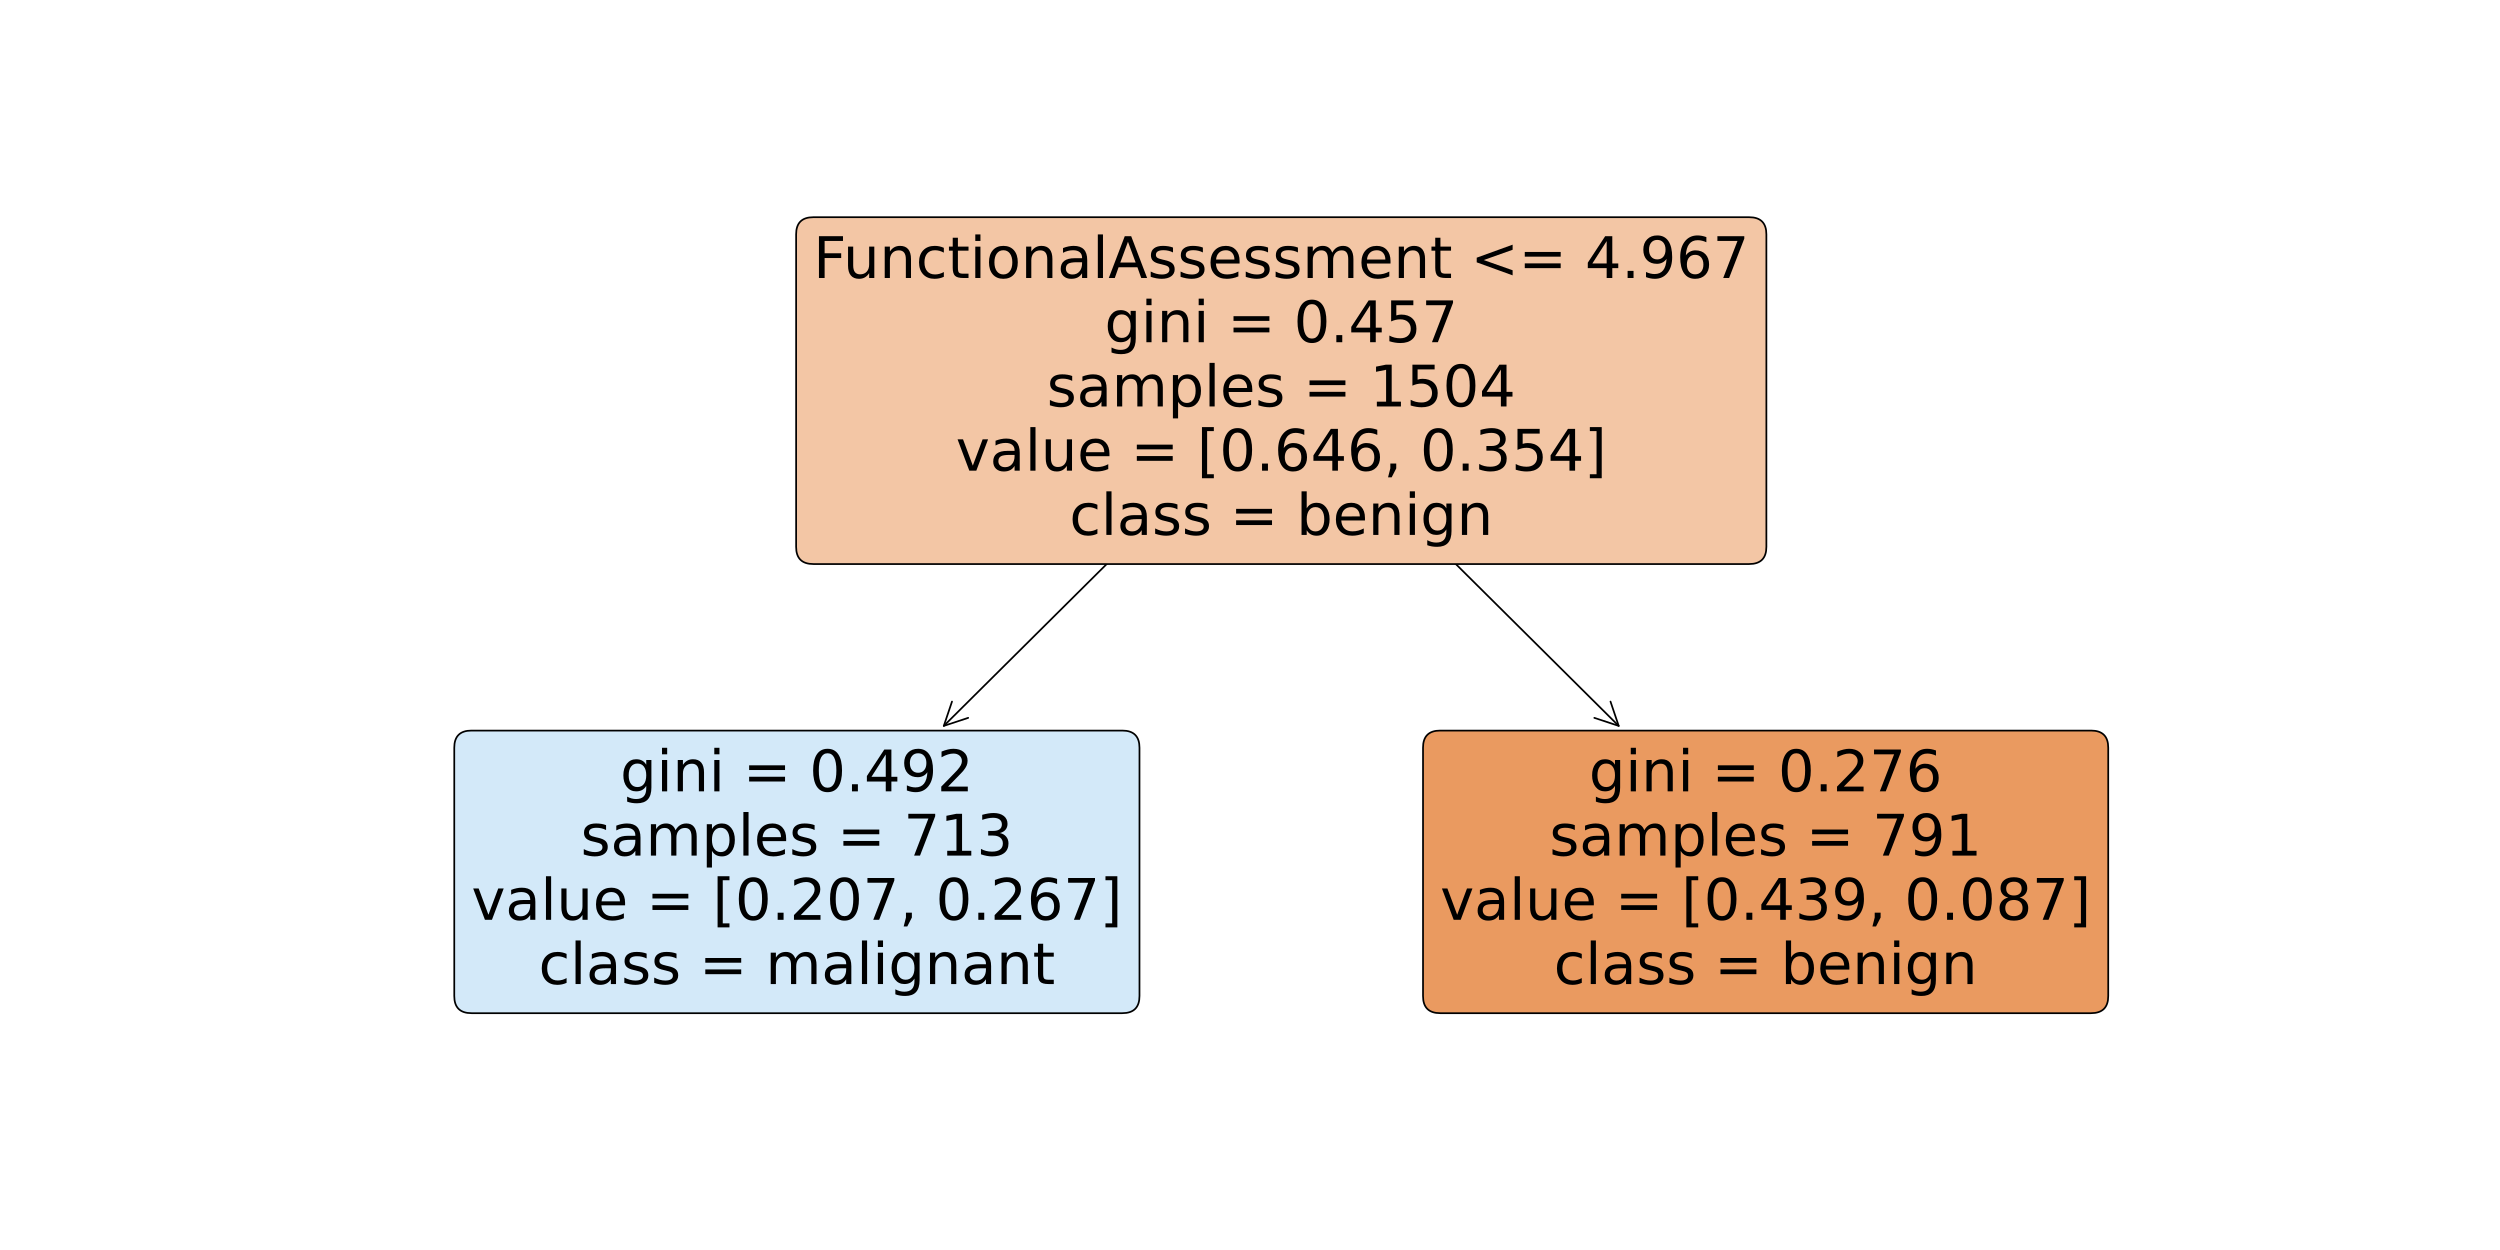
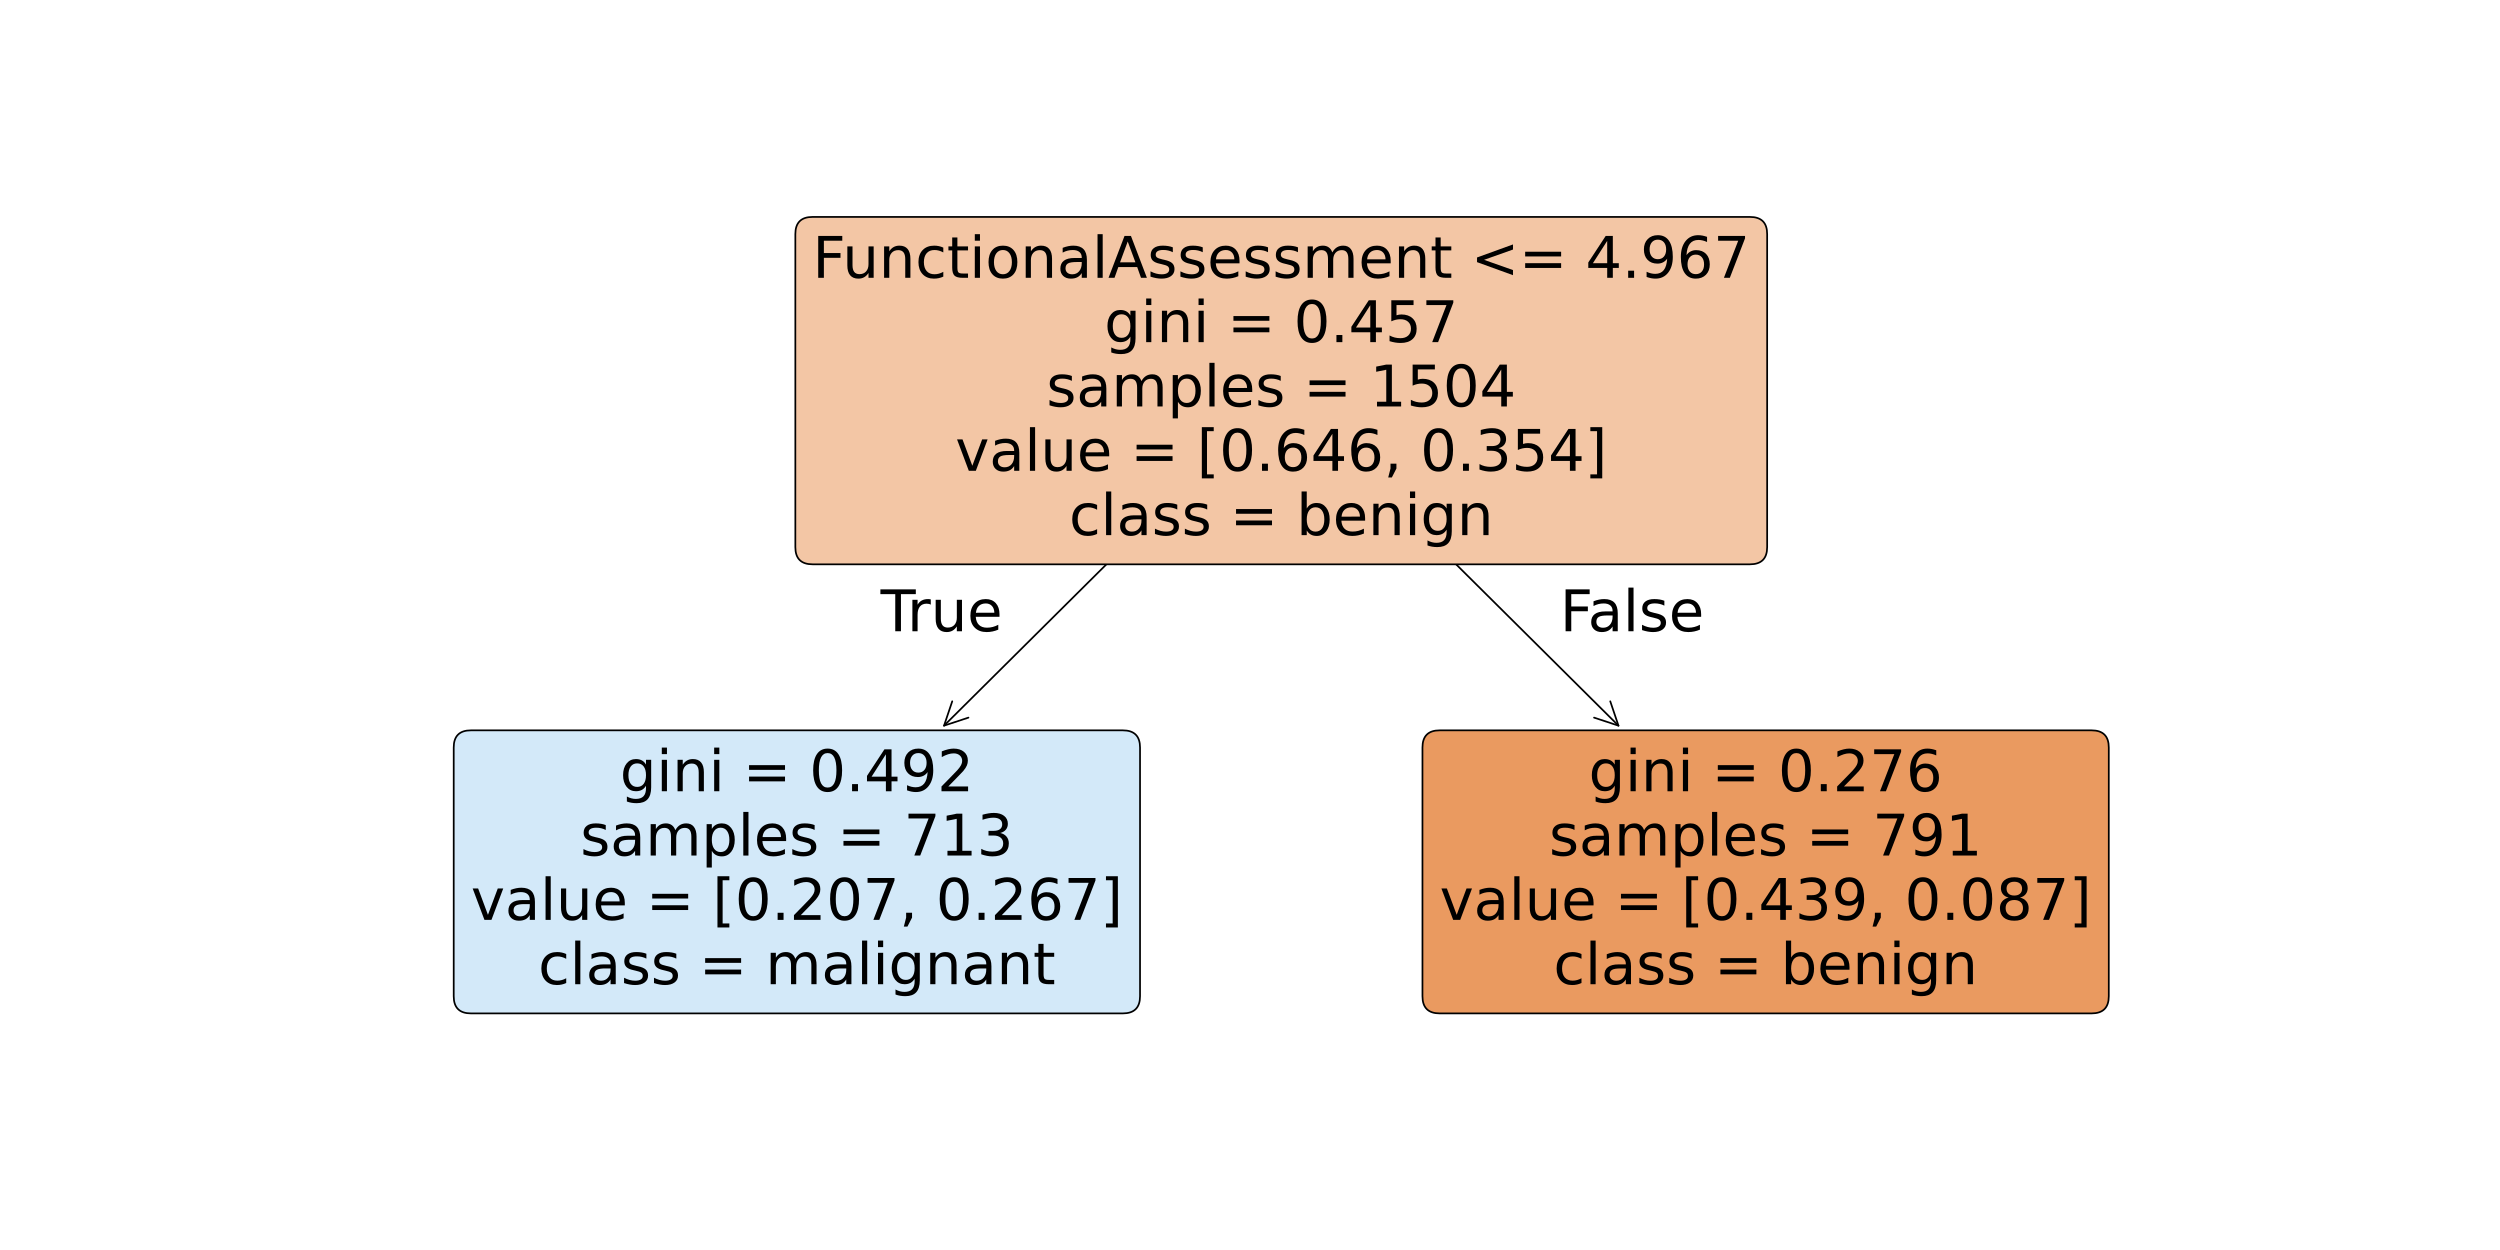
<svg xmlns="http://www.w3.org/2000/svg" xmlns:xlink="http://www.w3.org/1999/xlink" width="1440pt" height="720pt" viewBox="0 0 1440 720" version="1.1">
  <defs>
    <style type="text/css">*{stroke-linejoin: round; stroke-linecap: butt}</style>
  </defs>
  <g id="figure_1">
    <g id="patch_1">
      <path d="M 0 720  L 1440 720  L 1440 0  L 0 0  z " style="fill: #ffffff" />
    </g>
    <g id="axes_1">
      <g id="patch_2">
-         <path d="M 543.633 418.113  Q 639.71 322.656 736.58 226.411  " style="fill: none; stroke: #000000; stroke-linecap: round" />
-         <path d="M 557.665 413.486  L 543.633 418.113  L 548.351 404.111  " style="fill: none; stroke: #000000; stroke-linecap: round" />
+         <path d="M 543.764 417.982  Q 639.776 322.59 736.58 226.41  " style="fill: none; stroke: #000000; stroke-linecap: round" />
+         <path d="M 557.819 413.348  L 543.764 417.982  L 548.49 403.959  " style="fill: none; stroke: #000000; stroke-linecap: round" />
      </g>
      <g id="text_1">
        <g id="patch_3">
-           <path d="M 271.568 583.59  L 646.432 583.59  Q 656.344 583.59 656.344 573.679  L 656.344 430.721  Q 656.344 420.81 646.432 420.81  L 271.568 420.81  Q 261.656 420.81 261.656 430.721  L 261.656 573.679  Q 261.656 583.59 271.568 583.59  z " style="fill: #d3e9f9; stroke: #000000; stroke-linejoin: miter" />
-         </g>
-         <g transform="translate(357.2348 455.8244) scale(0.330373 -0.330373)">
+           <path d="M 271.267 583.72  L 646.733 583.72  Q 656.66 583.72 656.66 573.793  L 656.66 430.607  Q 656.66 420.68 646.733 420.68  L 271.267 420.68  Q 261.34 420.68 261.34 430.607  L 261.34 573.793  Q 261.34 583.72 271.267 583.72  z " style="fill: #d3e9f9; stroke: #000000; stroke-linejoin: miter" />
+         </g>
+         <g transform="translate(357.0719 455.7502) scale(0.330902 -0.330902)">
          <defs>
            <path id="DejaVuSans-67" d="M 2906 1791  Q 2906 2416 2648 2759  Q 2391 3103 1925 3103  Q 1463 3103 1205 2759  Q 947 2416 947 1791  Q 947 1169 1205 825  Q 1463 481 1925 481  Q 2391 481 2648 825  Q 2906 1169 2906 1791  z M 3481 434  Q 3481 -459 3084 -895  Q 2688 -1331 1869 -1331  Q 1566 -1331 1297 -1286  Q 1028 -1241 775 -1147  L 775 -588  Q 1028 -725 1275 -790  Q 1522 -856 1778 -856  Q 2344 -856 2625 -561  Q 2906 -266 2906 331  L 2906 616  Q 2728 306 2450 153  Q 2172 0 1784 0  Q 1141 0 747 490  Q 353 981 353 1791  Q 353 2603 747 3093  Q 1141 3584 1784 3584  Q 2172 3584 2450 3431  Q 2728 3278 2906 2969  L 2906 3500  L 3481 3500  L 3481 434  z " transform="scale(0.015625)" />
            <path id="DejaVuSans-69" d="M 603 3500  L 1178 3500  L 1178 0  L 603 0  L 603 3500  z M 603 4863  L 1178 4863  L 1178 4134  L 603 4134  L 603 4863  z " transform="scale(0.015625)" />
            <path id="DejaVuSans-6e" d="M 3513 2113  L 3513 0  L 2938 0  L 2938 2094  Q 2938 2591 2744 2837  Q 2550 3084 2163 3084  Q 1697 3084 1428 2787  Q 1159 2491 1159 1978  L 1159 0  L 581 0  L 581 3500  L 1159 3500  L 1159 2956  Q 1366 3272 1645 3428  Q 1925 3584 2291 3584  Q 2894 3584 3203 3211  Q 3513 2838 3513 2113  z " transform="scale(0.015625)" />
            <path id="DejaVuSans-20" transform="scale(0.015625)" />
            <path id="DejaVuSans-3d" d="M 678 2906  L 4684 2906  L 4684 2381  L 678 2381  L 678 2906  z M 678 1631  L 4684 1631  L 4684 1100  L 678 1100  L 678 1631  z " transform="scale(0.015625)" />
            <path id="DejaVuSans-30" d="M 2034 4250  Q 1547 4250 1301 3770  Q 1056 3291 1056 2328  Q 1056 1369 1301 889  Q 1547 409 2034 409  Q 2525 409 2770 889  Q 3016 1369 3016 2328  Q 3016 3291 2770 3770  Q 2525 4250 2034 4250  z M 2034 4750  Q 2819 4750 3233 4129  Q 3647 3509 3647 2328  Q 3647 1150 3233 529  Q 2819 -91 2034 -91  Q 1250 -91 836 529  Q 422 1150 422 2328  Q 422 3509 836 4129  Q 1250 4750 2034 4750  z " transform="scale(0.015625)" />
            <path id="DejaVuSans-2e" d="M 684 794  L 1344 794  L 1344 0  L 684 0  L 684 794  z " transform="scale(0.015625)" />
            <path id="DejaVuSans-34" d="M 2419 4116  L 825 1625  L 2419 1625  L 2419 4116  z M 2253 4666  L 3047 4666  L 3047 1625  L 3713 1625  L 3713 1100  L 3047 1100  L 3047 0  L 2419 0  L 2419 1100  L 313 1100  L 313 1709  L 2253 4666  z " transform="scale(0.015625)" />
            <path id="DejaVuSans-39" d="M 703 97  L 703 672  Q 941 559 1184 500  Q 1428 441 1663 441  Q 2288 441 2617 861  Q 2947 1281 2994 2138  Q 2813 1869 2534 1725  Q 2256 1581 1919 1581  Q 1219 1581 811 2004  Q 403 2428 403 3163  Q 403 3881 828 4315  Q 1253 4750 1959 4750  Q 2769 4750 3195 4129  Q 3622 3509 3622 2328  Q 3622 1225 3098 567  Q 2575 -91 1691 -91  Q 1453 -91 1209 -44  Q 966 3 703 97  z M 1959 2075  Q 2384 2075 2632 2365  Q 2881 2656 2881 3163  Q 2881 3666 2632 3958  Q 2384 4250 1959 4250  Q 1534 4250 1286 3958  Q 1038 3666 1038 3163  Q 1038 2656 1286 2365  Q 1534 2075 1959 2075  z " transform="scale(0.015625)" />
            <path id="DejaVuSans-32" d="M 1228 531  L 3431 531  L 3431 0  L 469 0  L 469 531  Q 828 903 1448 1529  Q 2069 2156 2228 2338  Q 2531 2678 2651 2914  Q 2772 3150 2772 3378  Q 2772 3750 2511 3984  Q 2250 4219 1831 4219  Q 1534 4219 1204 4116  Q 875 4013 500 3803  L 500 4441  Q 881 4594 1212 4672  Q 1544 4750 1819 4750  Q 2544 4750 2975 4387  Q 3406 4025 3406 3419  Q 3406 3131 3298 2873  Q 3191 2616 2906 2266  Q 2828 2175 2409 1742  Q 1991 1309 1228 531  z " transform="scale(0.015625)" />
          </defs>
          <use xlink:href="#DejaVuSans-67" />
          <use xlink:href="#DejaVuSans-69" x="63.477" />
          <use xlink:href="#DejaVuSans-6e" x="91.26" />
          <use xlink:href="#DejaVuSans-69" x="154.639" />
          <use xlink:href="#DejaVuSans-20" x="182.422" />
          <use xlink:href="#DejaVuSans-3d" x="214.209" />
          <use xlink:href="#DejaVuSans-20" x="297.998" />
          <use xlink:href="#DejaVuSans-30" x="329.785" />
          <use xlink:href="#DejaVuSans-2e" x="393.408" />
          <use xlink:href="#DejaVuSans-34" x="425.195" />
          <use xlink:href="#DejaVuSans-39" x="488.818" />
          <use xlink:href="#DejaVuSans-32" x="552.441" />
        </g>
-         <g transform="translate(334.4649 492.819) scale(0.330373 -0.330373)">
+         <g transform="translate(334.2655 492.8039) scale(0.330902 -0.330902)">
          <defs>
            <path id="DejaVuSans-73" d="M 2834 3397  L 2834 2853  Q 2591 2978 2328 3040  Q 2066 3103 1784 3103  Q 1356 3103 1142 2972  Q 928 2841 928 2578  Q 928 2378 1081 2264  Q 1234 2150 1697 2047  L 1894 2003  Q 2506 1872 2764 1633  Q 3022 1394 3022 966  Q 3022 478 2636 193  Q 2250 -91 1575 -91  Q 1294 -91 989 -36  Q 684 19 347 128  L 347 722  Q 666 556 975 473  Q 1284 391 1588 391  Q 1994 391 2212 530  Q 2431 669 2431 922  Q 2431 1156 2273 1281  Q 2116 1406 1581 1522  L 1381 1569  Q 847 1681 609 1914  Q 372 2147 372 2553  Q 372 3047 722 3315  Q 1072 3584 1716 3584  Q 2034 3584 2315 3537  Q 2597 3491 2834 3397  z " transform="scale(0.015625)" />
            <path id="DejaVuSans-61" d="M 2194 1759  Q 1497 1759 1228 1600  Q 959 1441 959 1056  Q 959 750 1161 570  Q 1363 391 1709 391  Q 2188 391 2477 730  Q 2766 1069 2766 1631  L 2766 1759  L 2194 1759  z M 3341 1997  L 3341 0  L 2766 0  L 2766 531  Q 2569 213 2275 61  Q 1981 -91 1556 -91  Q 1019 -91 701 211  Q 384 513 384 1019  Q 384 1609 779 1909  Q 1175 2209 1959 2209  L 2766 2209  L 2766 2266  Q 2766 2663 2505 2880  Q 2244 3097 1772 3097  Q 1472 3097 1187 3025  Q 903 2953 641 2809  L 641 3341  Q 956 3463 1253 3523  Q 1550 3584 1831 3584  Q 2591 3584 2966 3190  Q 3341 2797 3341 1997  z " transform="scale(0.015625)" />
            <path id="DejaVuSans-6d" d="M 3328 2828  Q 3544 3216 3844 3400  Q 4144 3584 4550 3584  Q 5097 3584 5394 3201  Q 5691 2819 5691 2113  L 5691 0  L 5113 0  L 5113 2094  Q 5113 2597 4934 2840  Q 4756 3084 4391 3084  Q 3944 3084 3684 2787  Q 3425 2491 3425 1978  L 3425 0  L 2847 0  L 2847 2094  Q 2847 2600 2669 2842  Q 2491 3084 2119 3084  Q 1678 3084 1418 2786  Q 1159 2488 1159 1978  L 1159 0  L 581 0  L 581 3500  L 1159 3500  L 1159 2956  Q 1356 3278 1631 3431  Q 1906 3584 2284 3584  Q 2666 3584 2933 3390  Q 3200 3197 3328 2828  z " transform="scale(0.015625)" />
            <path id="DejaVuSans-70" d="M 1159 525  L 1159 -1331  L 581 -1331  L 581 3500  L 1159 3500  L 1159 2969  Q 1341 3281 1617 3432  Q 1894 3584 2278 3584  Q 2916 3584 3314 3078  Q 3713 2572 3713 1747  Q 3713 922 3314 415  Q 2916 -91 2278 -91  Q 1894 -91 1617 61  Q 1341 213 1159 525  z M 3116 1747  Q 3116 2381 2855 2742  Q 2594 3103 2138 3103  Q 1681 3103 1420 2742  Q 1159 2381 1159 1747  Q 1159 1113 1420 752  Q 1681 391 2138 391  Q 2594 391 2855 752  Q 3116 1113 3116 1747  z " transform="scale(0.015625)" />
            <path id="DejaVuSans-6c" d="M 603 4863  L 1178 4863  L 1178 0  L 603 0  L 603 4863  z " transform="scale(0.015625)" />
            <path id="DejaVuSans-65" d="M 3597 1894  L 3597 1613  L 953 1613  Q 991 1019 1311 708  Q 1631 397 2203 397  Q 2534 397 2845 478  Q 3156 559 3463 722  L 3463 178  Q 3153 47 2828 -22  Q 2503 -91 2169 -91  Q 1331 -91 842 396  Q 353 884 353 1716  Q 353 2575 817 3079  Q 1281 3584 2069 3584  Q 2775 3584 3186 3129  Q 3597 2675 3597 1894  z M 3022 2063  Q 3016 2534 2758 2815  Q 2500 3097 2075 3097  Q 1594 3097 1305 2825  Q 1016 2553 972 2059  L 3022 2063  z " transform="scale(0.015625)" />
            <path id="DejaVuSans-37" d="M 525 4666  L 3525 4666  L 3525 4397  L 1831 0  L 1172 0  L 2766 4134  L 525 4134  L 525 4666  z " transform="scale(0.015625)" />
            <path id="DejaVuSans-31" d="M 794 531  L 1825 531  L 1825 4091  L 703 3866  L 703 4441  L 1819 4666  L 2450 4666  L 2450 531  L 3481 531  L 3481 0  L 794 0  L 794 531  z " transform="scale(0.015625)" />
            <path id="DejaVuSans-33" d="M 2597 2516  Q 3050 2419 3304 2112  Q 3559 1806 3559 1356  Q 3559 666 3084 287  Q 2609 -91 1734 -91  Q 1441 -91 1130 -33  Q 819 25 488 141  L 488 750  Q 750 597 1062 519  Q 1375 441 1716 441  Q 2309 441 2620 675  Q 2931 909 2931 1356  Q 2931 1769 2642 2001  Q 2353 2234 1838 2234  L 1294 2234  L 1294 2753  L 1863 2753  Q 2328 2753 2575 2939  Q 2822 3125 2822 3475  Q 2822 3834 2567 4026  Q 2313 4219 1838 4219  Q 1578 4219 1281 4162  Q 984 4106 628 3988  L 628 4550  Q 988 4650 1302 4700  Q 1616 4750 1894 4750  Q 2613 4750 3031 4423  Q 3450 4097 3450 3541  Q 3450 3153 3228 2886  Q 3006 2619 2597 2516  z " transform="scale(0.015625)" />
          </defs>
          <use xlink:href="#DejaVuSans-73" />
          <use xlink:href="#DejaVuSans-61" x="52.1" />
          <use xlink:href="#DejaVuSans-6d" x="113.379" />
          <use xlink:href="#DejaVuSans-70" x="210.791" />
          <use xlink:href="#DejaVuSans-6c" x="274.268" />
          <use xlink:href="#DejaVuSans-65" x="302.051" />
          <use xlink:href="#DejaVuSans-73" x="363.574" />
          <use xlink:href="#DejaVuSans-20" x="415.674" />
          <use xlink:href="#DejaVuSans-3d" x="447.461" />
          <use xlink:href="#DejaVuSans-20" x="531.25" />
          <use xlink:href="#DejaVuSans-37" x="563.037" />
          <use xlink:href="#DejaVuSans-31" x="626.66" />
          <use xlink:href="#DejaVuSans-33" x="690.283" />
        </g>
-         <g transform="translate(271.5675 529.8135) scale(0.330373 -0.330373)">
+         <g transform="translate(271.2674 529.8577) scale(0.330902 -0.330902)">
          <defs>
            <path id="DejaVuSans-76" d="M 191 3500  L 800 3500  L 1894 563  L 2988 3500  L 3597 3500  L 2284 0  L 1503 0  L 191 3500  z " transform="scale(0.015625)" />
            <path id="DejaVuSans-75" d="M 544 1381  L 544 3500  L 1119 3500  L 1119 1403  Q 1119 906 1312 657  Q 1506 409 1894 409  Q 2359 409 2629 706  Q 2900 1003 2900 1516  L 2900 3500  L 3475 3500  L 3475 0  L 2900 0  L 2900 538  Q 2691 219 2414 64  Q 2138 -91 1772 -91  Q 1169 -91 856 284  Q 544 659 544 1381  z M 1991 3584  L 1991 3584  z " transform="scale(0.015625)" />
            <path id="DejaVuSans-5b" d="M 550 4863  L 1875 4863  L 1875 4416  L 1125 4416  L 1125 -397  L 1875 -397  L 1875 -844  L 550 -844  L 550 4863  z " transform="scale(0.015625)" />
            <path id="DejaVuSans-2c" d="M 750 794  L 1409 794  L 1409 256  L 897 -744  L 494 -744  L 750 256  L 750 794  z " transform="scale(0.015625)" />
            <path id="DejaVuSans-36" d="M 2113 2584  Q 1688 2584 1439 2293  Q 1191 2003 1191 1497  Q 1191 994 1439 701  Q 1688 409 2113 409  Q 2538 409 2786 701  Q 3034 994 3034 1497  Q 3034 2003 2786 2293  Q 2538 2584 2113 2584  z M 3366 4563  L 3366 3988  Q 3128 4100 2886 4159  Q 2644 4219 2406 4219  Q 1781 4219 1451 3797  Q 1122 3375 1075 2522  Q 1259 2794 1537 2939  Q 1816 3084 2150 3084  Q 2853 3084 3261 2657  Q 3669 2231 3669 1497  Q 3669 778 3244 343  Q 2819 -91 2113 -91  Q 1303 -91 875 529  Q 447 1150 447 2328  Q 447 3434 972 4092  Q 1497 4750 2381 4750  Q 2619 4750 2861 4703  Q 3103 4656 3366 4563  z " transform="scale(0.015625)" />
            <path id="DejaVuSans-5d" d="M 1947 4863  L 1947 -844  L 622 -844  L 622 -397  L 1369 -397  L 1369 4416  L 622 4416  L 622 4863  L 1947 4863  z " transform="scale(0.015625)" />
          </defs>
          <use xlink:href="#DejaVuSans-76" />
          <use xlink:href="#DejaVuSans-61" x="59.18" />
          <use xlink:href="#DejaVuSans-6c" x="120.459" />
          <use xlink:href="#DejaVuSans-75" x="148.242" />
          <use xlink:href="#DejaVuSans-65" x="211.621" />
          <use xlink:href="#DejaVuSans-20" x="273.145" />
          <use xlink:href="#DejaVuSans-3d" x="304.932" />
          <use xlink:href="#DejaVuSans-20" x="388.721" />
          <use xlink:href="#DejaVuSans-5b" x="420.508" />
          <use xlink:href="#DejaVuSans-30" x="459.521" />
          <use xlink:href="#DejaVuSans-2e" x="523.145" />
          <use xlink:href="#DejaVuSans-32" x="554.932" />
          <use xlink:href="#DejaVuSans-30" x="618.555" />
          <use xlink:href="#DejaVuSans-37" x="682.178" />
          <use xlink:href="#DejaVuSans-2c" x="745.801" />
          <use xlink:href="#DejaVuSans-20" x="777.588" />
          <use xlink:href="#DejaVuSans-30" x="809.375" />
          <use xlink:href="#DejaVuSans-2e" x="872.998" />
          <use xlink:href="#DejaVuSans-32" x="904.785" />
          <use xlink:href="#DejaVuSans-36" x="968.408" />
          <use xlink:href="#DejaVuSans-37" x="1032.031" />
          <use xlink:href="#DejaVuSans-5d" x="1095.654" />
        </g>
-         <g transform="translate(310.2392 566.8081) scale(0.330373 -0.330373)">
+         <g transform="translate(310.001 566.9115) scale(0.330902 -0.330902)">
          <defs>
            <path id="DejaVuSans-63" d="M 3122 3366  L 3122 2828  Q 2878 2963 2633 3030  Q 2388 3097 2138 3097  Q 1578 3097 1268 2742  Q 959 2388 959 1747  Q 959 1106 1268 751  Q 1578 397 2138 397  Q 2388 397 2633 464  Q 2878 531 3122 666  L 3122 134  Q 2881 22 2623 -34  Q 2366 -91 2075 -91  Q 1284 -91 818 406  Q 353 903 353 1747  Q 353 2603 823 3093  Q 1294 3584 2113 3584  Q 2378 3584 2631 3529  Q 2884 3475 3122 3366  z " transform="scale(0.015625)" />
            <path id="DejaVuSans-74" d="M 1172 4494  L 1172 3500  L 2356 3500  L 2356 3053  L 1172 3053  L 1172 1153  Q 1172 725 1289 603  Q 1406 481 1766 481  L 2356 481  L 2356 0  L 1766 0  Q 1100 0 847 248  Q 594 497 594 1153  L 594 3053  L 172 3053  L 172 3500  L 594 3500  L 594 4494  L 1172 4494  z " transform="scale(0.015625)" />
          </defs>
          <use xlink:href="#DejaVuSans-63" />
          <use xlink:href="#DejaVuSans-6c" x="54.98" />
          <use xlink:href="#DejaVuSans-61" x="82.764" />
          <use xlink:href="#DejaVuSans-73" x="144.043" />
          <use xlink:href="#DejaVuSans-73" x="196.143" />
          <use xlink:href="#DejaVuSans-20" x="248.242" />
          <use xlink:href="#DejaVuSans-3d" x="280.029" />
          <use xlink:href="#DejaVuSans-20" x="363.818" />
          <use xlink:href="#DejaVuSans-6d" x="395.605" />
          <use xlink:href="#DejaVuSans-61" x="493.018" />
          <use xlink:href="#DejaVuSans-6c" x="554.297" />
          <use xlink:href="#DejaVuSans-69" x="582.08" />
          <use xlink:href="#DejaVuSans-67" x="609.863" />
          <use xlink:href="#DejaVuSans-6e" x="673.34" />
          <use xlink:href="#DejaVuSans-61" x="736.719" />
          <use xlink:href="#DejaVuSans-6e" x="797.998" />
          <use xlink:href="#DejaVuSans-74" x="861.377" />
        </g>
      </g>
+       <g id="text_2">
+         <g transform="translate(507.2021 363.6) scale(0.330902 -0.330902)">
+           <defs>
+             <path id="DejaVuSans-54" d="M -19 4666  L 3928 4666  L 3928 4134  L 2272 4134  L 2272 0  L 1638 0  L 1638 4134  L -19 4134  L -19 4666  z " transform="scale(0.015625)" />
+             <path id="DejaVuSans-72" d="M 2631 2963  Q 2534 3019 2420 3045  Q 2306 3072 2169 3072  Q 1681 3072 1420 2755  Q 1159 2438 1159 1844  L 1159 0  L 581 0  L 581 3500  L 1159 3500  L 1159 2956  Q 1341 3275 1631 3429  Q 1922 3584 2338 3584  Q 2397 3584 2469 3576  Q 2541 3569 2628 3553  L 2631 2963  z " transform="scale(0.015625)" />
+           </defs>
+           <use xlink:href="#DejaVuSans-54" />
+           <use xlink:href="#DejaVuSans-72" x="46.334" />
+           <use xlink:href="#DejaVuSans-75" x="87.447" />
+           <use xlink:href="#DejaVuSans-65" x="150.826" />
+           <use xlink:href="#DejaVuSans-20" x="212.35" />
+           <use xlink:href="#DejaVuSans-20" x="244.137" />
+         </g>
+       </g>
      <g id="patch_4">
-         <path d="M 932.367 418.113  Q 836.29 322.656 739.42 226.411  " style="fill: none; stroke: #000000; stroke-linecap: round" />
-         <path d="M 927.649 404.111  L 932.367 418.113  L 918.335 413.486  " style="fill: none; stroke: #000000; stroke-linecap: round" />
-       </g>
-       <g id="text_2">
+         <path d="M 932.236 417.982  Q 836.224 322.59 739.42 226.41  " style="fill: none; stroke: #000000; stroke-linecap: round" />
+         <path d="M 927.51 403.959  L 932.236 417.982  L 918.181 413.348  " style="fill: none; stroke: #000000; stroke-linecap: round" />
+       </g>
+       <g id="text_3">
        <g id="patch_5">
-           <path d="M 829.568 583.59  L 1204.432 583.59  Q 1214.344 583.59 1214.344 573.679  L 1214.344 430.721  Q 1214.344 420.81 1204.432 420.81  L 829.568 420.81  Q 819.656 420.81 819.656 430.721  L 819.656 573.679  Q 819.656 583.59 829.568 583.59  z " style="fill: #ea9a60; stroke: #000000; stroke-linejoin: miter" />
-         </g>
-         <g transform="translate(915.2348 455.8244) scale(0.330373 -0.330373)">
+           <path d="M 829.267 583.72  L 1204.733 583.72  Q 1214.66 583.72 1214.66 573.793  L 1214.66 430.607  Q 1214.66 420.68 1204.733 420.68  L 829.267 420.68  Q 819.34 420.68 819.34 430.607  L 819.34 573.793  Q 819.34 583.72 829.267 583.72  z " style="fill: #ea9a60; stroke: #000000; stroke-linejoin: miter" />
+         </g>
+         <g transform="translate(915.0719 455.7502) scale(0.330902 -0.330902)">
          <use xlink:href="#DejaVuSans-67" />
          <use xlink:href="#DejaVuSans-69" x="63.477" />
          <use xlink:href="#DejaVuSans-6e" x="91.26" />
          <use xlink:href="#DejaVuSans-69" x="154.639" />
          <use xlink:href="#DejaVuSans-20" x="182.422" />
          <use xlink:href="#DejaVuSans-3d" x="214.209" />
          <use xlink:href="#DejaVuSans-20" x="297.998" />
          <use xlink:href="#DejaVuSans-30" x="329.785" />
          <use xlink:href="#DejaVuSans-2e" x="393.408" />
          <use xlink:href="#DejaVuSans-32" x="425.195" />
          <use xlink:href="#DejaVuSans-37" x="488.818" />
          <use xlink:href="#DejaVuSans-36" x="552.441" />
        </g>
-         <g transform="translate(892.4649 492.819) scale(0.330373 -0.330373)">
+         <g transform="translate(892.2655 492.8039) scale(0.330902 -0.330902)">
          <use xlink:href="#DejaVuSans-73" />
          <use xlink:href="#DejaVuSans-61" x="52.1" />
          <use xlink:href="#DejaVuSans-6d" x="113.379" />
          <use xlink:href="#DejaVuSans-70" x="210.791" />
          <use xlink:href="#DejaVuSans-6c" x="274.268" />
          <use xlink:href="#DejaVuSans-65" x="302.051" />
          <use xlink:href="#DejaVuSans-73" x="363.574" />
          <use xlink:href="#DejaVuSans-20" x="415.674" />
          <use xlink:href="#DejaVuSans-3d" x="447.461" />
          <use xlink:href="#DejaVuSans-20" x="531.25" />
          <use xlink:href="#DejaVuSans-37" x="563.037" />
          <use xlink:href="#DejaVuSans-39" x="626.66" />
          <use xlink:href="#DejaVuSans-31" x="690.283" />
        </g>
-         <g transform="translate(829.5675 529.8135) scale(0.330373 -0.330373)">
+         <g transform="translate(829.2674 529.8577) scale(0.330902 -0.330902)">
          <defs>
            <path id="DejaVuSans-38" d="M 2034 2216  Q 1584 2216 1326 1975  Q 1069 1734 1069 1313  Q 1069 891 1326 650  Q 1584 409 2034 409  Q 2484 409 2743 651  Q 3003 894 3003 1313  Q 3003 1734 2745 1975  Q 2488 2216 2034 2216  z M 1403 2484  Q 997 2584 770 2862  Q 544 3141 544 3541  Q 544 4100 942 4425  Q 1341 4750 2034 4750  Q 2731 4750 3128 4425  Q 3525 4100 3525 3541  Q 3525 3141 3298 2862  Q 3072 2584 2669 2484  Q 3125 2378 3379 2068  Q 3634 1759 3634 1313  Q 3634 634 3220 271  Q 2806 -91 2034 -91  Q 1263 -91 848 271  Q 434 634 434 1313  Q 434 1759 690 2068  Q 947 2378 1403 2484  z M 1172 3481  Q 1172 3119 1398 2916  Q 1625 2713 2034 2713  Q 2441 2713 2670 2916  Q 2900 3119 2900 3481  Q 2900 3844 2670 4047  Q 2441 4250 2034 4250  Q 1625 4250 1398 4047  Q 1172 3844 1172 3481  z " transform="scale(0.015625)" />
          </defs>
          <use xlink:href="#DejaVuSans-76" />
          <use xlink:href="#DejaVuSans-61" x="59.18" />
          <use xlink:href="#DejaVuSans-6c" x="120.459" />
          <use xlink:href="#DejaVuSans-75" x="148.242" />
          <use xlink:href="#DejaVuSans-65" x="211.621" />
          <use xlink:href="#DejaVuSans-20" x="273.145" />
          <use xlink:href="#DejaVuSans-3d" x="304.932" />
          <use xlink:href="#DejaVuSans-20" x="388.721" />
          <use xlink:href="#DejaVuSans-5b" x="420.508" />
          <use xlink:href="#DejaVuSans-30" x="459.521" />
          <use xlink:href="#DejaVuSans-2e" x="523.145" />
          <use xlink:href="#DejaVuSans-34" x="554.932" />
          <use xlink:href="#DejaVuSans-33" x="618.555" />
          <use xlink:href="#DejaVuSans-39" x="682.178" />
          <use xlink:href="#DejaVuSans-2c" x="745.801" />
          <use xlink:href="#DejaVuSans-20" x="777.588" />
          <use xlink:href="#DejaVuSans-30" x="809.375" />
          <use xlink:href="#DejaVuSans-2e" x="872.998" />
          <use xlink:href="#DejaVuSans-30" x="904.785" />
          <use xlink:href="#DejaVuSans-38" x="968.408" />
          <use xlink:href="#DejaVuSans-37" x="1032.031" />
          <use xlink:href="#DejaVuSans-5d" x="1095.654" />
        </g>
-         <g transform="translate(894.9891 566.8081) scale(0.330373 -0.330373)">
+         <g transform="translate(894.7938 566.9115) scale(0.330902 -0.330902)">
          <defs>
            <path id="DejaVuSans-62" d="M 3116 1747  Q 3116 2381 2855 2742  Q 2594 3103 2138 3103  Q 1681 3103 1420 2742  Q 1159 2381 1159 1747  Q 1159 1113 1420 752  Q 1681 391 2138 391  Q 2594 391 2855 752  Q 3116 1113 3116 1747  z M 1159 2969  Q 1341 3281 1617 3432  Q 1894 3584 2278 3584  Q 2916 3584 3314 3078  Q 3713 2572 3713 1747  Q 3713 922 3314 415  Q 2916 -91 2278 -91  Q 1894 -91 1617 61  Q 1341 213 1159 525  L 1159 0  L 581 0  L 581 4863  L 1159 4863  L 1159 2969  z " transform="scale(0.015625)" />
          </defs>
          <use xlink:href="#DejaVuSans-63" />
          <use xlink:href="#DejaVuSans-6c" x="54.98" />
          <use xlink:href="#DejaVuSans-61" x="82.764" />
          <use xlink:href="#DejaVuSans-73" x="144.043" />
          <use xlink:href="#DejaVuSans-73" x="196.143" />
          <use xlink:href="#DejaVuSans-20" x="248.242" />
          <use xlink:href="#DejaVuSans-3d" x="280.029" />
          <use xlink:href="#DejaVuSans-20" x="363.818" />
          <use xlink:href="#DejaVuSans-62" x="395.605" />
          <use xlink:href="#DejaVuSans-65" x="459.082" />
          <use xlink:href="#DejaVuSans-6e" x="520.605" />
          <use xlink:href="#DejaVuSans-69" x="583.984" />
          <use xlink:href="#DejaVuSans-67" x="611.768" />
          <use xlink:href="#DejaVuSans-6e" x="675.244" />
        </g>
      </g>
+       <g id="text_4">
+         <g transform="translate(877.5 363.6) scale(0.330902 -0.330902)">
+           <defs>
+             <path id="DejaVuSans-46" d="M 628 4666  L 3309 4666  L 3309 4134  L 1259 4134  L 1259 2759  L 3109 2759  L 3109 2228  L 1259 2228  L 1259 0  L 628 0  L 628 4666  z " transform="scale(0.015625)" />
+           </defs>
+           <use xlink:href="#DejaVuSans-20" />
+           <use xlink:href="#DejaVuSans-20" x="31.787" />
+           <use xlink:href="#DejaVuSans-46" x="63.574" />
+           <use xlink:href="#DejaVuSans-61" x="111.969" />
+           <use xlink:href="#DejaVuSans-6c" x="173.248" />
+           <use xlink:href="#DejaVuSans-73" x="201.031" />
+           <use xlink:href="#DejaVuSans-65" x="253.131" />
+         </g>
+       </g>
      <g id="patch_6">
        <path d="M 738 225  Q 738 225 738 225  " style="fill: none; stroke: #000000; stroke-linecap: round" />
      </g>
-       <g id="text_3">
+       <g id="text_5">
        <g id="patch_7">
-           <path d="M 468.478 324.887  L 1007.522 324.887  Q 1017.434 324.887 1017.434 314.976  L 1017.434 135.024  Q 1017.434 125.113 1007.522 125.113  L 468.478 125.113  Q 458.566 125.113 458.566 135.024  L 458.566 314.976  Q 458.566 324.887 468.478 324.887  z " style="fill: #f3c6a5; stroke: #000000; stroke-linejoin: miter" />
-         </g>
-         <g transform="translate(468.4776 160.1271) scale(0.330373 -0.330373)">
-           <defs>
-             <path id="DejaVuSans-46" d="M 628 4666  L 3309 4666  L 3309 4134  L 1259 4134  L 1259 2759  L 3109 2759  L 3109 2228  L 1259 2228  L 1259 0  L 628 0  L 628 4666  z " transform="scale(0.015625)" />
+           <path d="M 468.046 325.047  L 1007.954 325.047  Q 1017.881 325.047 1017.881 315.12  L 1017.881 134.88  Q 1017.881 124.953 1007.954 124.953  L 468.046 124.953  Q 458.119 124.953 458.119 134.88  L 458.119 315.12  Q 458.119 325.047 468.046 325.047  z " style="fill: #f3c6a5; stroke: #000000; stroke-linejoin: miter" />
+         </g>
+         <g transform="translate(468.046 160.0233) scale(0.330902 -0.330902)">
+           <defs>
            <path id="DejaVuSans-6f" d="M 1959 3097  Q 1497 3097 1228 2736  Q 959 2375 959 1747  Q 959 1119 1226 758  Q 1494 397 1959 397  Q 2419 397 2687 759  Q 2956 1122 2956 1747  Q 2956 2369 2687 2733  Q 2419 3097 1959 3097  z M 1959 3584  Q 2709 3584 3137 3096  Q 3566 2609 3566 1747  Q 3566 888 3137 398  Q 2709 -91 1959 -91  Q 1206 -91 779 398  Q 353 888 353 1747  Q 353 2609 779 3096  Q 1206 3584 1959 3584  z " transform="scale(0.015625)" />
            <path id="DejaVuSans-41" d="M 2188 4044  L 1331 1722  L 3047 1722  L 2188 4044  z M 1831 4666  L 2547 4666  L 4325 0  L 3669 0  L 3244 1197  L 1141 1197  L 716 0  L 50 0  L 1831 4666  z " transform="scale(0.015625)" />
            <path id="DejaVuSans-3c" d="M 4684 3150  L 1459 2003  L 4684 863  L 4684 294  L 678 1747  L 678 2266  L 4684 3719  L 4684 3150  z " transform="scale(0.015625)" />
          </defs>
          <use xlink:href="#DejaVuSans-46" />
          <use xlink:href="#DejaVuSans-75" x="52.02" />
          <use xlink:href="#DejaVuSans-6e" x="115.398" />
          <use xlink:href="#DejaVuSans-63" x="178.777" />
          <use xlink:href="#DejaVuSans-74" x="233.758" />
          <use xlink:href="#DejaVuSans-69" x="272.967" />
          <use xlink:href="#DejaVuSans-6f" x="300.75" />
          <use xlink:href="#DejaVuSans-6e" x="361.932" />
          <use xlink:href="#DejaVuSans-61" x="425.311" />
          <use xlink:href="#DejaVuSans-6c" x="486.59" />
          <use xlink:href="#DejaVuSans-41" x="514.373" />
          <use xlink:href="#DejaVuSans-73" x="582.781" />
          <use xlink:href="#DejaVuSans-73" x="634.881" />
          <use xlink:href="#DejaVuSans-65" x="686.98" />
          <use xlink:href="#DejaVuSans-73" x="748.504" />
          <use xlink:href="#DejaVuSans-73" x="800.604" />
          <use xlink:href="#DejaVuSans-6d" x="852.703" />
          <use xlink:href="#DejaVuSans-65" x="950.115" />
          <use xlink:href="#DejaVuSans-6e" x="1011.639" />
          <use xlink:href="#DejaVuSans-74" x="1075.018" />
          <use xlink:href="#DejaVuSans-20" x="1114.227" />
          <use xlink:href="#DejaVuSans-3c" x="1146.014" />
          <use xlink:href="#DejaVuSans-3d" x="1229.803" />
          <use xlink:href="#DejaVuSans-20" x="1313.592" />
          <use xlink:href="#DejaVuSans-34" x="1345.379" />
          <use xlink:href="#DejaVuSans-2e" x="1409.002" />
          <use xlink:href="#DejaVuSans-39" x="1440.789" />
          <use xlink:href="#DejaVuSans-36" x="1504.412" />
          <use xlink:href="#DejaVuSans-37" x="1568.035" />
        </g>
-         <g transform="translate(636.2348 197.1217) scale(0.330373 -0.330373)">
+         <g transform="translate(636.0719 197.077) scale(0.330902 -0.330902)">
          <defs>
            <path id="DejaVuSans-35" d="M 691 4666  L 3169 4666  L 3169 4134  L 1269 4134  L 1269 2991  Q 1406 3038 1543 3061  Q 1681 3084 1819 3084  Q 2600 3084 3056 2656  Q 3513 2228 3513 1497  Q 3513 744 3044 326  Q 2575 -91 1722 -91  Q 1428 -91 1123 -41  Q 819 9 494 109  L 494 744  Q 775 591 1075 516  Q 1375 441 1709 441  Q 2250 441 2565 725  Q 2881 1009 2881 1497  Q 2881 1984 2565 2268  Q 2250 2553 1709 2553  Q 1456 2553 1204 2497  Q 953 2441 691 2322  L 691 4666  z " transform="scale(0.015625)" />
          </defs>
          <use xlink:href="#DejaVuSans-67" />
          <use xlink:href="#DejaVuSans-69" x="63.477" />
          <use xlink:href="#DejaVuSans-6e" x="91.26" />
          <use xlink:href="#DejaVuSans-69" x="154.639" />
          <use xlink:href="#DejaVuSans-20" x="182.422" />
          <use xlink:href="#DejaVuSans-3d" x="214.209" />
          <use xlink:href="#DejaVuSans-20" x="297.998" />
          <use xlink:href="#DejaVuSans-30" x="329.785" />
          <use xlink:href="#DejaVuSans-2e" x="393.408" />
          <use xlink:href="#DejaVuSans-34" x="425.195" />
          <use xlink:href="#DejaVuSans-35" x="488.818" />
          <use xlink:href="#DejaVuSans-37" x="552.441" />
        </g>
-         <g transform="translate(602.9549 234.1162) scale(0.330373 -0.330373)">
+         <g transform="translate(602.7386 234.1308) scale(0.330902 -0.330902)">
          <use xlink:href="#DejaVuSans-73" />
          <use xlink:href="#DejaVuSans-61" x="52.1" />
          <use xlink:href="#DejaVuSans-6d" x="113.379" />
          <use xlink:href="#DejaVuSans-70" x="210.791" />
          <use xlink:href="#DejaVuSans-6c" x="274.268" />
          <use xlink:href="#DejaVuSans-65" x="302.051" />
          <use xlink:href="#DejaVuSans-73" x="363.574" />
          <use xlink:href="#DejaVuSans-20" x="415.674" />
          <use xlink:href="#DejaVuSans-3d" x="447.461" />
          <use xlink:href="#DejaVuSans-20" x="531.25" />
          <use xlink:href="#DejaVuSans-31" x="563.037" />
          <use xlink:href="#DejaVuSans-35" x="626.66" />
          <use xlink:href="#DejaVuSans-30" x="690.283" />
          <use xlink:href="#DejaVuSans-34" x="753.906" />
        </g>
-         <g transform="translate(550.5675 271.1108) scale(0.330373 -0.330373)">
+         <g transform="translate(550.2674 271.1846) scale(0.330902 -0.330902)">
          <use xlink:href="#DejaVuSans-76" />
          <use xlink:href="#DejaVuSans-61" x="59.18" />
          <use xlink:href="#DejaVuSans-6c" x="120.459" />
          <use xlink:href="#DejaVuSans-75" x="148.242" />
          <use xlink:href="#DejaVuSans-65" x="211.621" />
          <use xlink:href="#DejaVuSans-20" x="273.145" />
          <use xlink:href="#DejaVuSans-3d" x="304.932" />
          <use xlink:href="#DejaVuSans-20" x="388.721" />
          <use xlink:href="#DejaVuSans-5b" x="420.508" />
          <use xlink:href="#DejaVuSans-30" x="459.521" />
          <use xlink:href="#DejaVuSans-2e" x="523.145" />
          <use xlink:href="#DejaVuSans-36" x="554.932" />
          <use xlink:href="#DejaVuSans-34" x="618.555" />
          <use xlink:href="#DejaVuSans-36" x="682.178" />
          <use xlink:href="#DejaVuSans-2c" x="745.801" />
          <use xlink:href="#DejaVuSans-20" x="777.588" />
          <use xlink:href="#DejaVuSans-30" x="809.375" />
          <use xlink:href="#DejaVuSans-2e" x="872.998" />
          <use xlink:href="#DejaVuSans-33" x="904.785" />
          <use xlink:href="#DejaVuSans-35" x="968.408" />
          <use xlink:href="#DejaVuSans-34" x="1032.031" />
          <use xlink:href="#DejaVuSans-5d" x="1095.654" />
        </g>
-         <g transform="translate(615.9891 308.1053) scale(0.330373 -0.330373)">
+         <g transform="translate(615.7938 308.2384) scale(0.330902 -0.330902)">
          <use xlink:href="#DejaVuSans-63" />
          <use xlink:href="#DejaVuSans-6c" x="54.98" />
          <use xlink:href="#DejaVuSans-61" x="82.764" />
          <use xlink:href="#DejaVuSans-73" x="144.043" />
          <use xlink:href="#DejaVuSans-73" x="196.143" />
          <use xlink:href="#DejaVuSans-20" x="248.242" />
          <use xlink:href="#DejaVuSans-3d" x="280.029" />
          <use xlink:href="#DejaVuSans-20" x="363.818" />
          <use xlink:href="#DejaVuSans-62" x="395.605" />
          <use xlink:href="#DejaVuSans-65" x="459.082" />
          <use xlink:href="#DejaVuSans-6e" x="520.605" />
          <use xlink:href="#DejaVuSans-69" x="583.984" />
          <use xlink:href="#DejaVuSans-67" x="611.768" />
          <use xlink:href="#DejaVuSans-6e" x="675.244" />
        </g>
      </g>
    </g>
  </g>
</svg>
